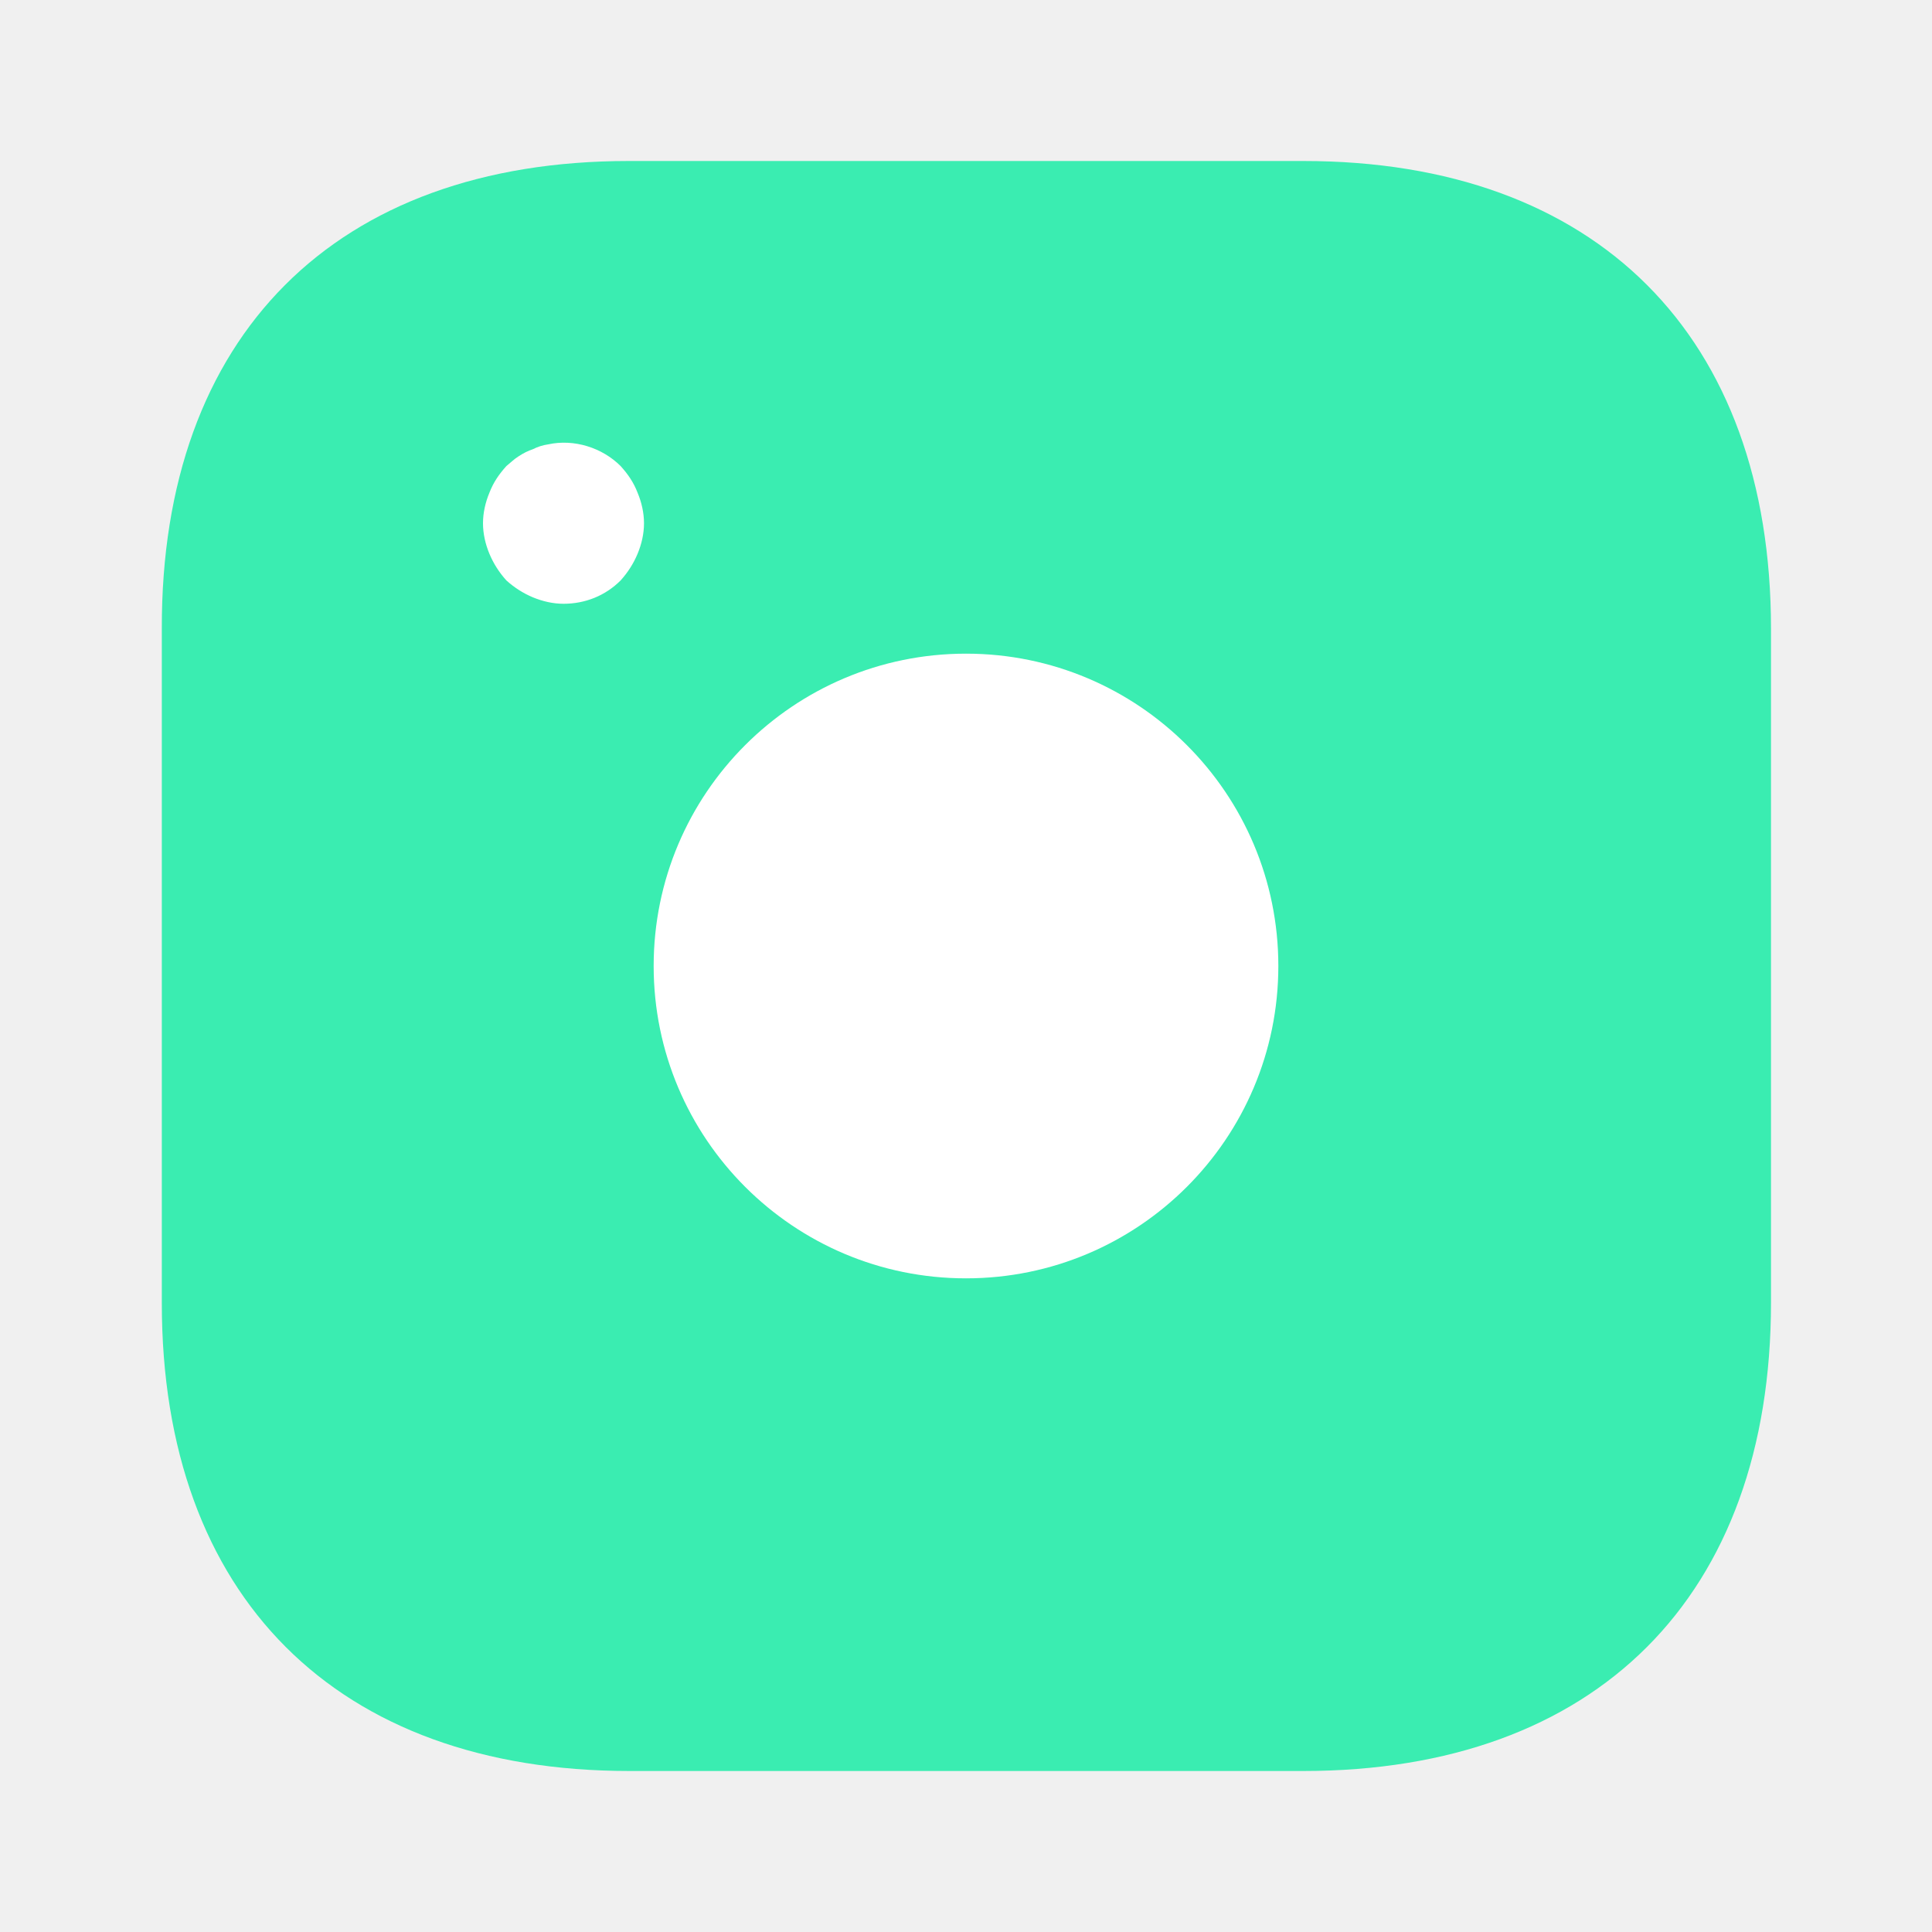
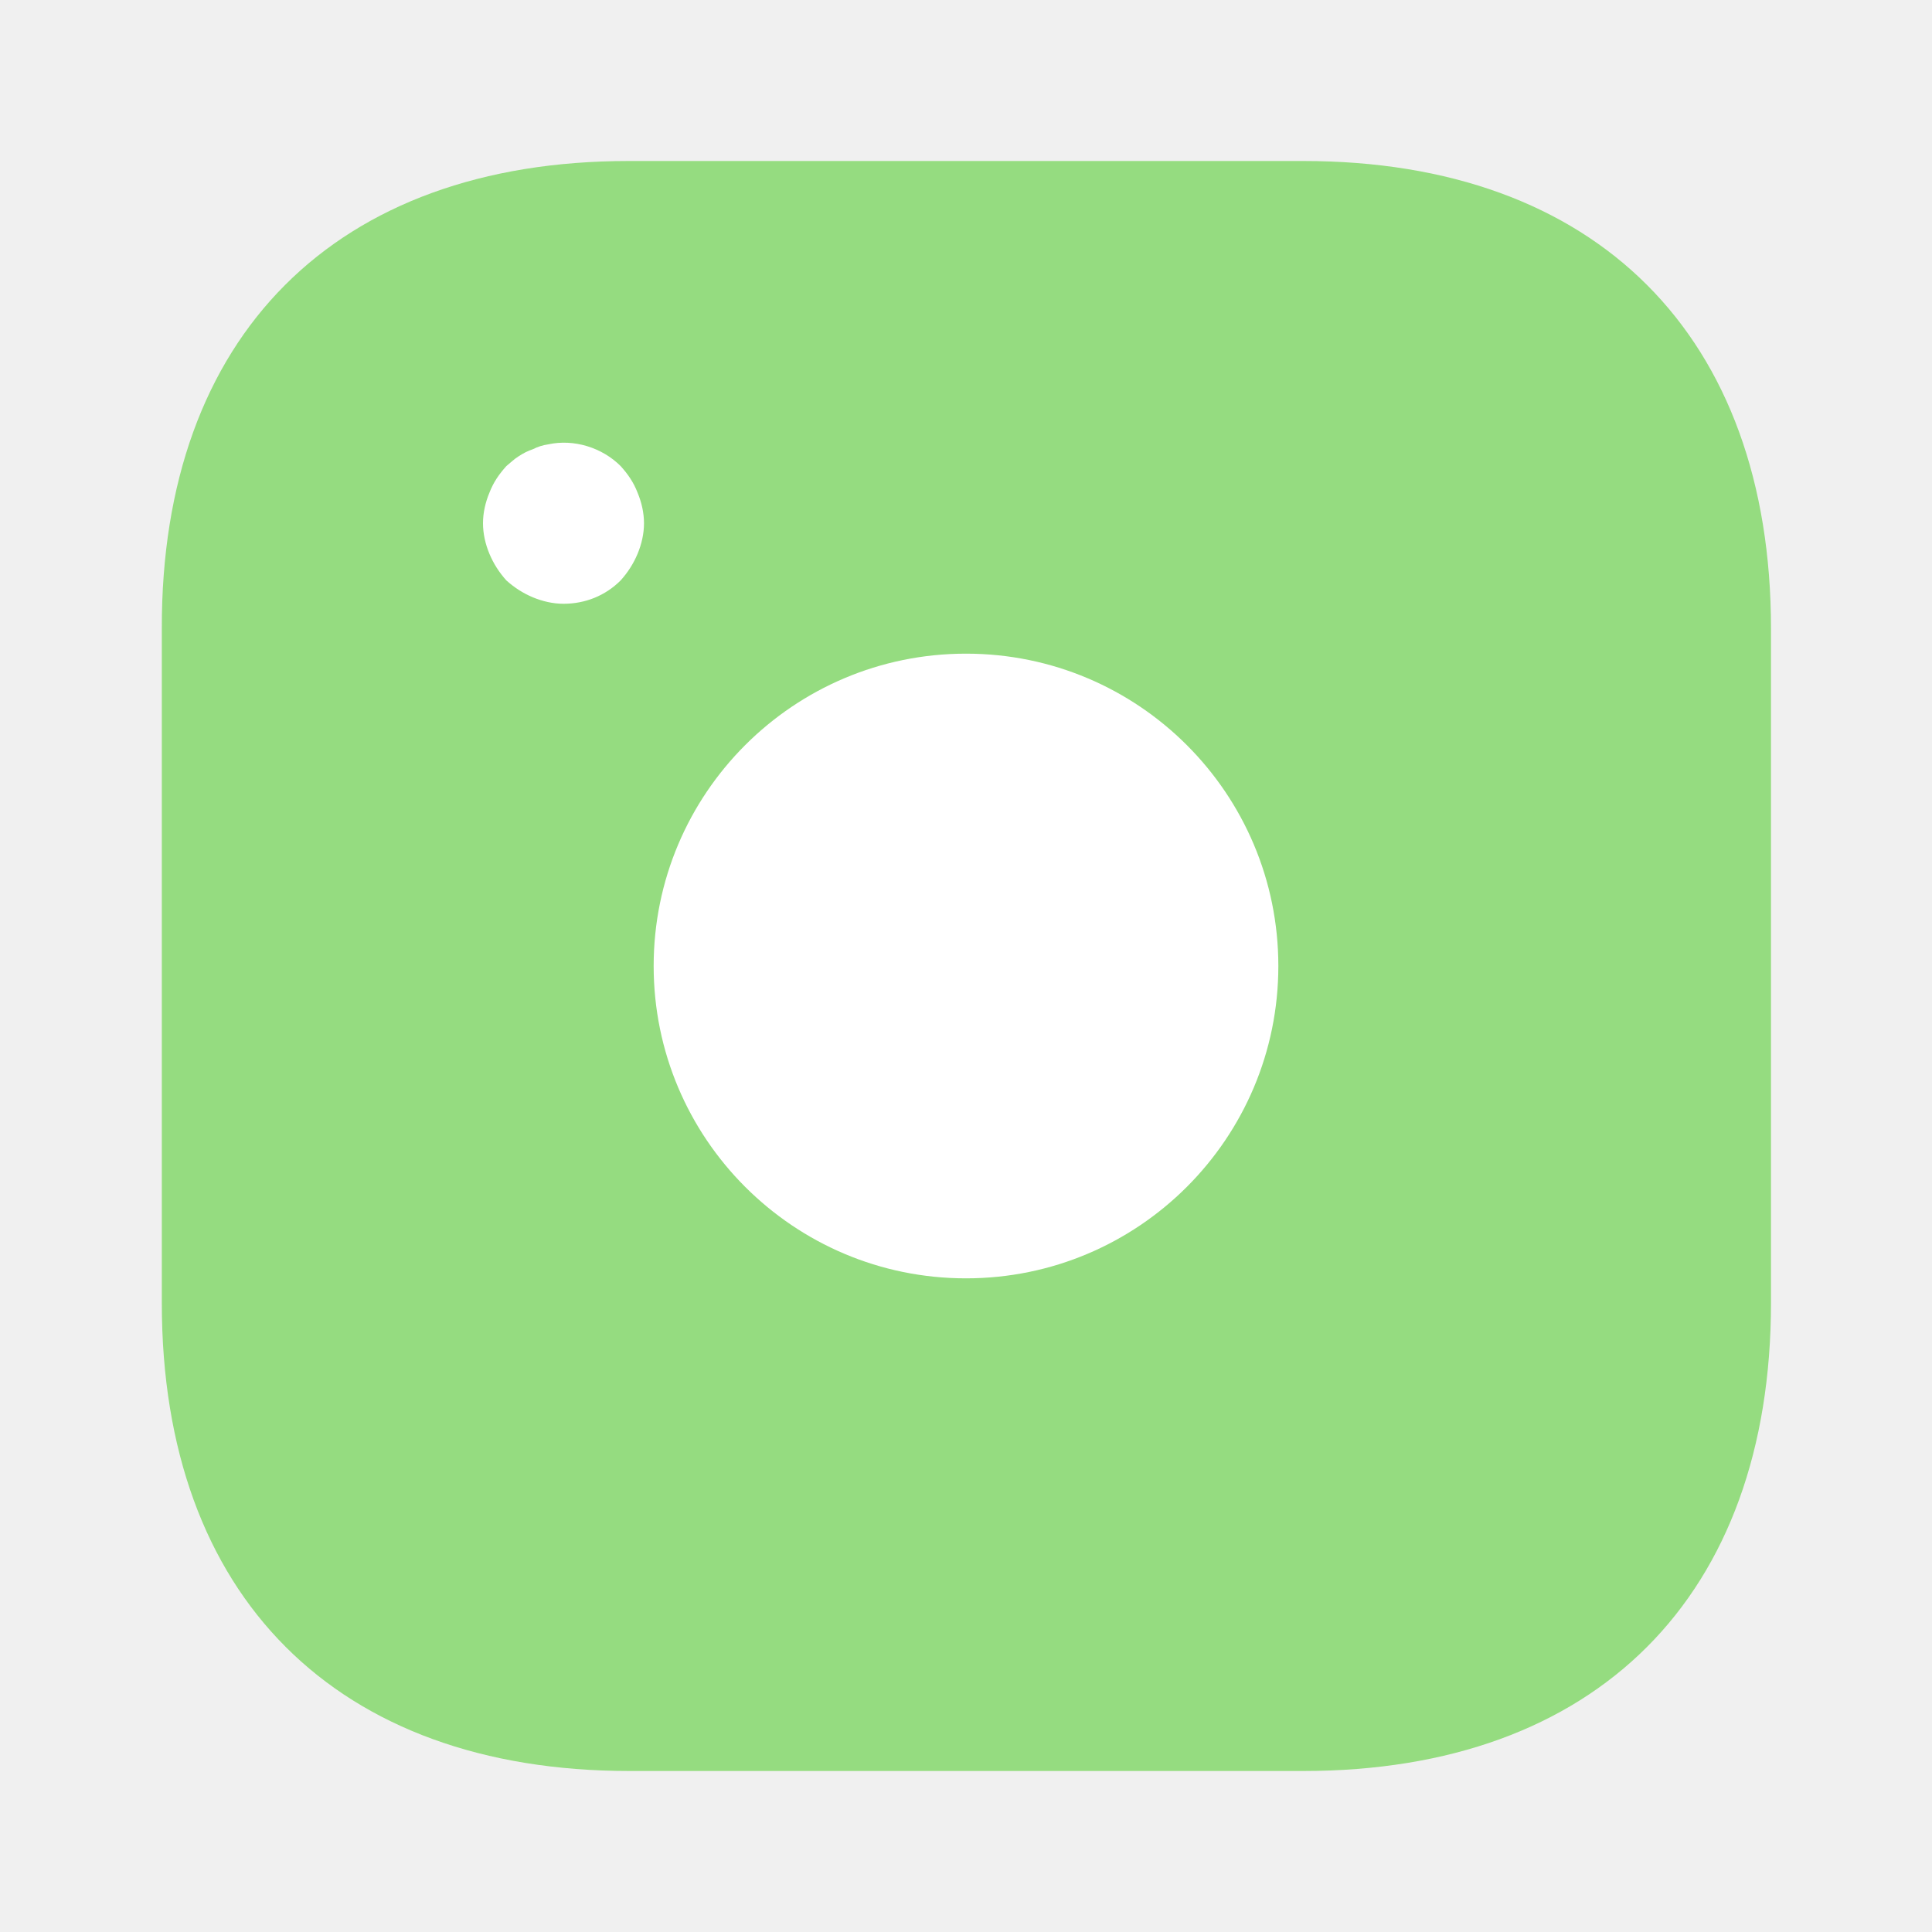
<svg xmlns="http://www.w3.org/2000/svg" width="45" height="45" viewBox="0 0 45 45" fill="none">
-   <path d="M14.644 3.75H30.356C37.181 3.75 41.25 7.819 41.25 14.644V30.337C41.25 37.181 37.181 41.25 30.356 41.25H14.662C7.838 41.25 3.769 37.181 3.769 30.356V14.644C3.75 7.819 7.819 3.75 14.644 3.75Z" fill="#3AEDB1" />
+   <path d="M14.644 3.75H30.356C37.181 3.75 41.25 7.819 41.25 14.644V30.337C41.25 37.181 37.181 41.25 30.356 41.25H14.662C7.838 41.25 3.769 37.181 3.769 30.356V14.644C3.75 7.819 7.819 3.75 14.644 3.75Z" fill="#95DC80" />
  <path d="M22.5 29.775C18.483 29.775 15.225 26.518 15.225 22.5C15.225 18.482 18.483 15.225 22.5 15.225C26.518 15.225 29.775 18.482 29.775 22.5C29.775 26.518 26.518 29.775 22.5 29.775Z" fill="white" />
  <path d="M13.125 14.063C13.631 14.063 14.1 13.875 14.456 13.519C14.625 13.331 14.756 13.125 14.85 12.9C14.944 12.675 15 12.431 15 12.188C15 11.944 14.944 11.7 14.85 11.475C14.756 11.231 14.625 11.044 14.456 10.856C14.025 10.425 13.369 10.219 12.769 10.35C12.637 10.369 12.525 10.406 12.412 10.463C12.3 10.5 12.188 10.556 12.075 10.631C11.981 10.688 11.887 10.781 11.794 10.856C11.625 11.044 11.494 11.231 11.4 11.475C11.306 11.7 11.25 11.944 11.25 12.188C11.25 12.431 11.306 12.675 11.4 12.9C11.494 13.125 11.625 13.331 11.794 13.519C11.981 13.688 12.188 13.819 12.412 13.913C12.637 14.006 12.881 14.063 13.125 14.063Z" fill="white" />
</svg>
